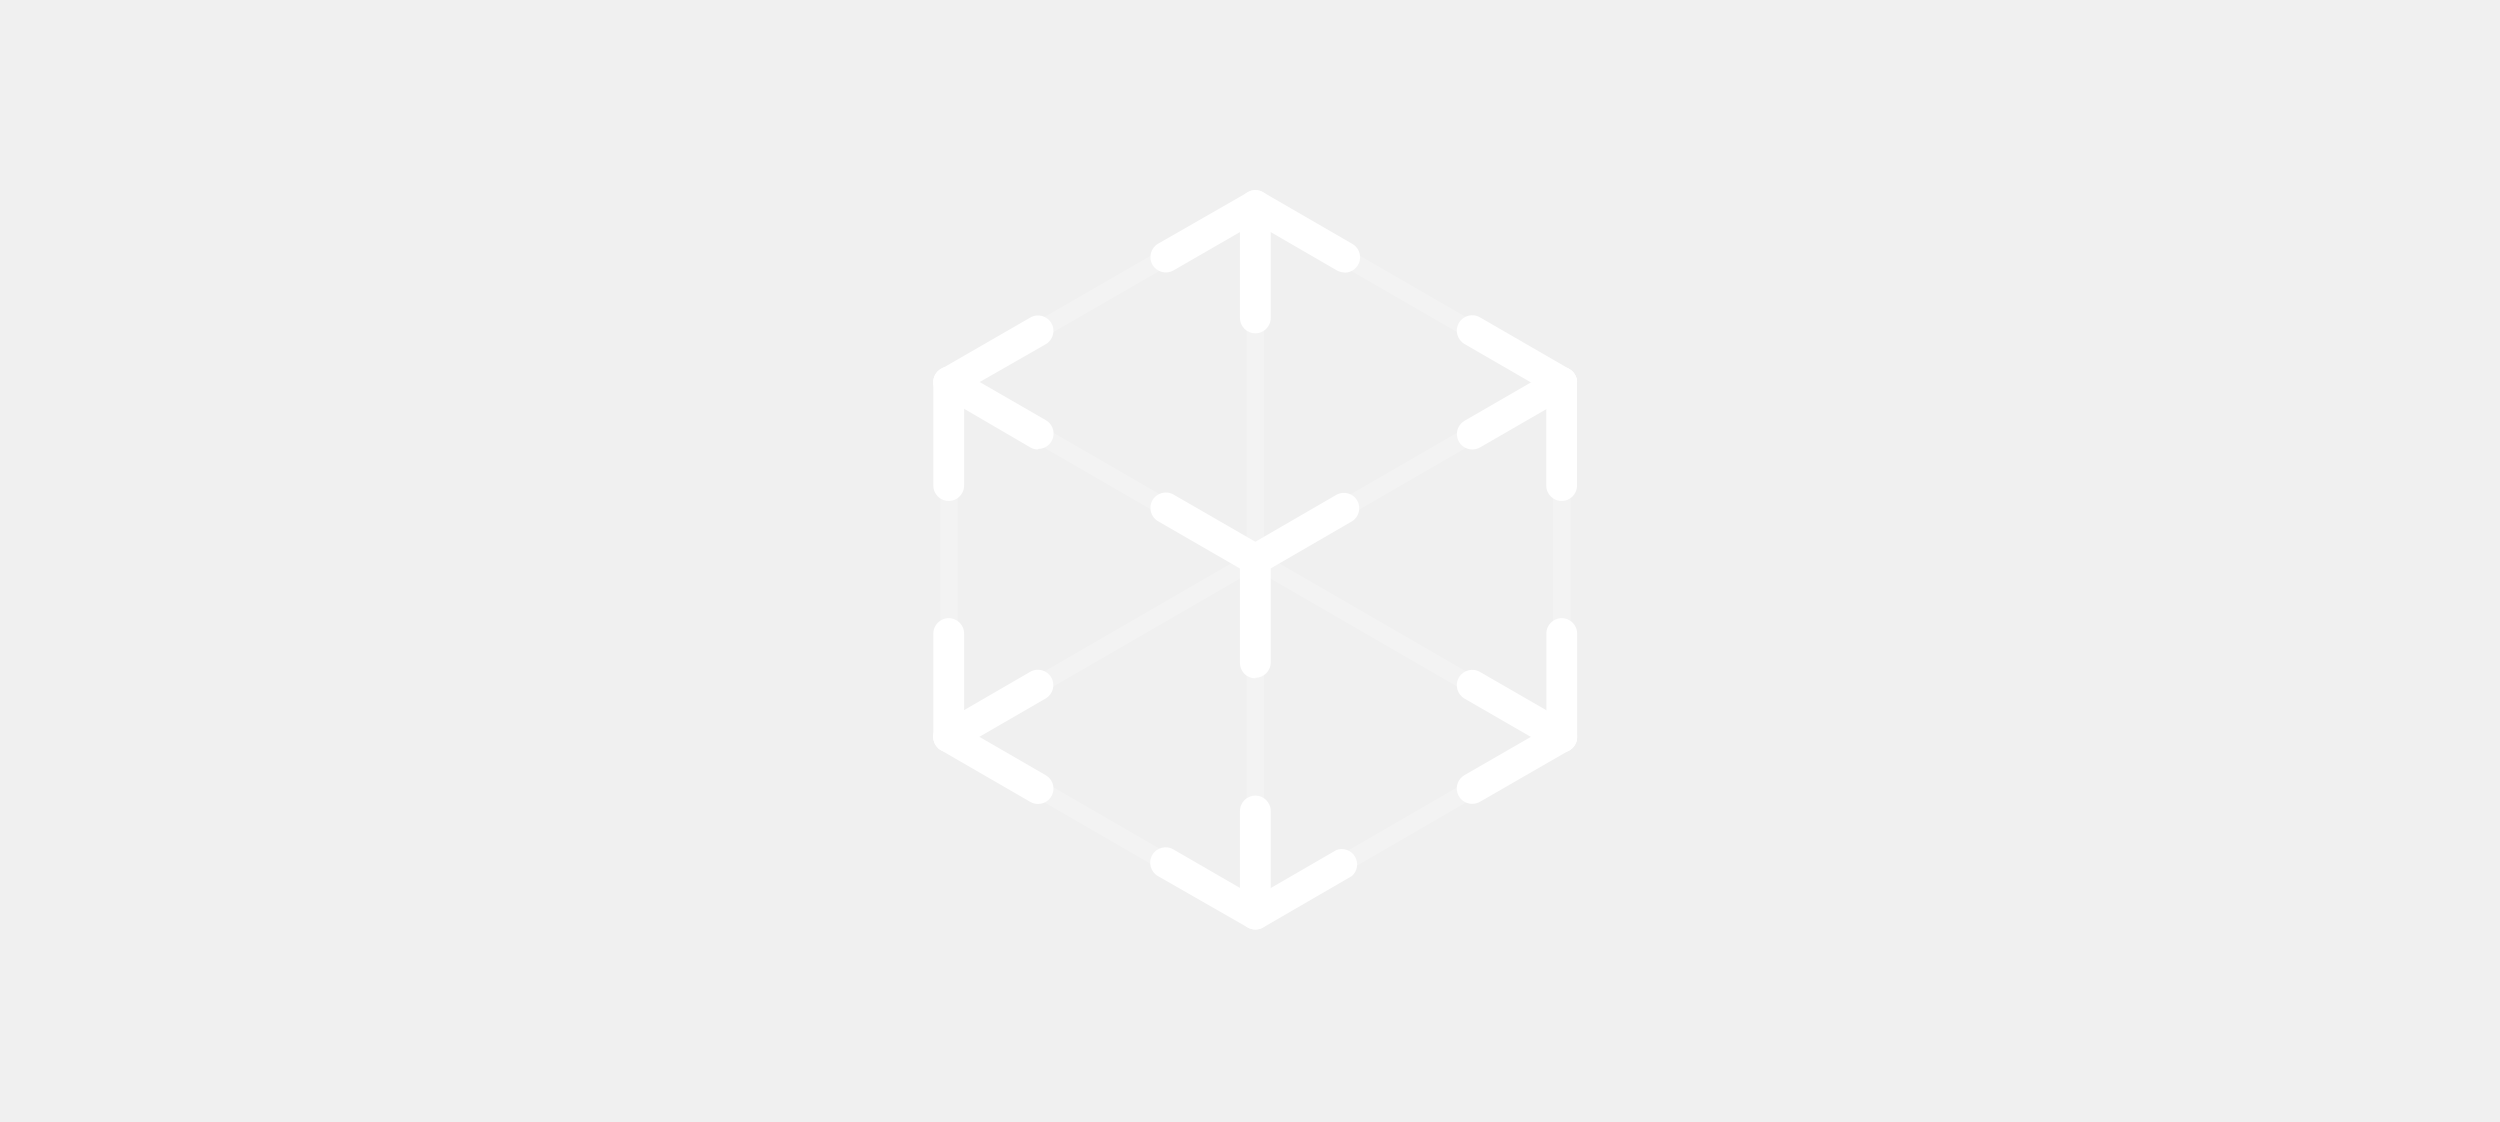
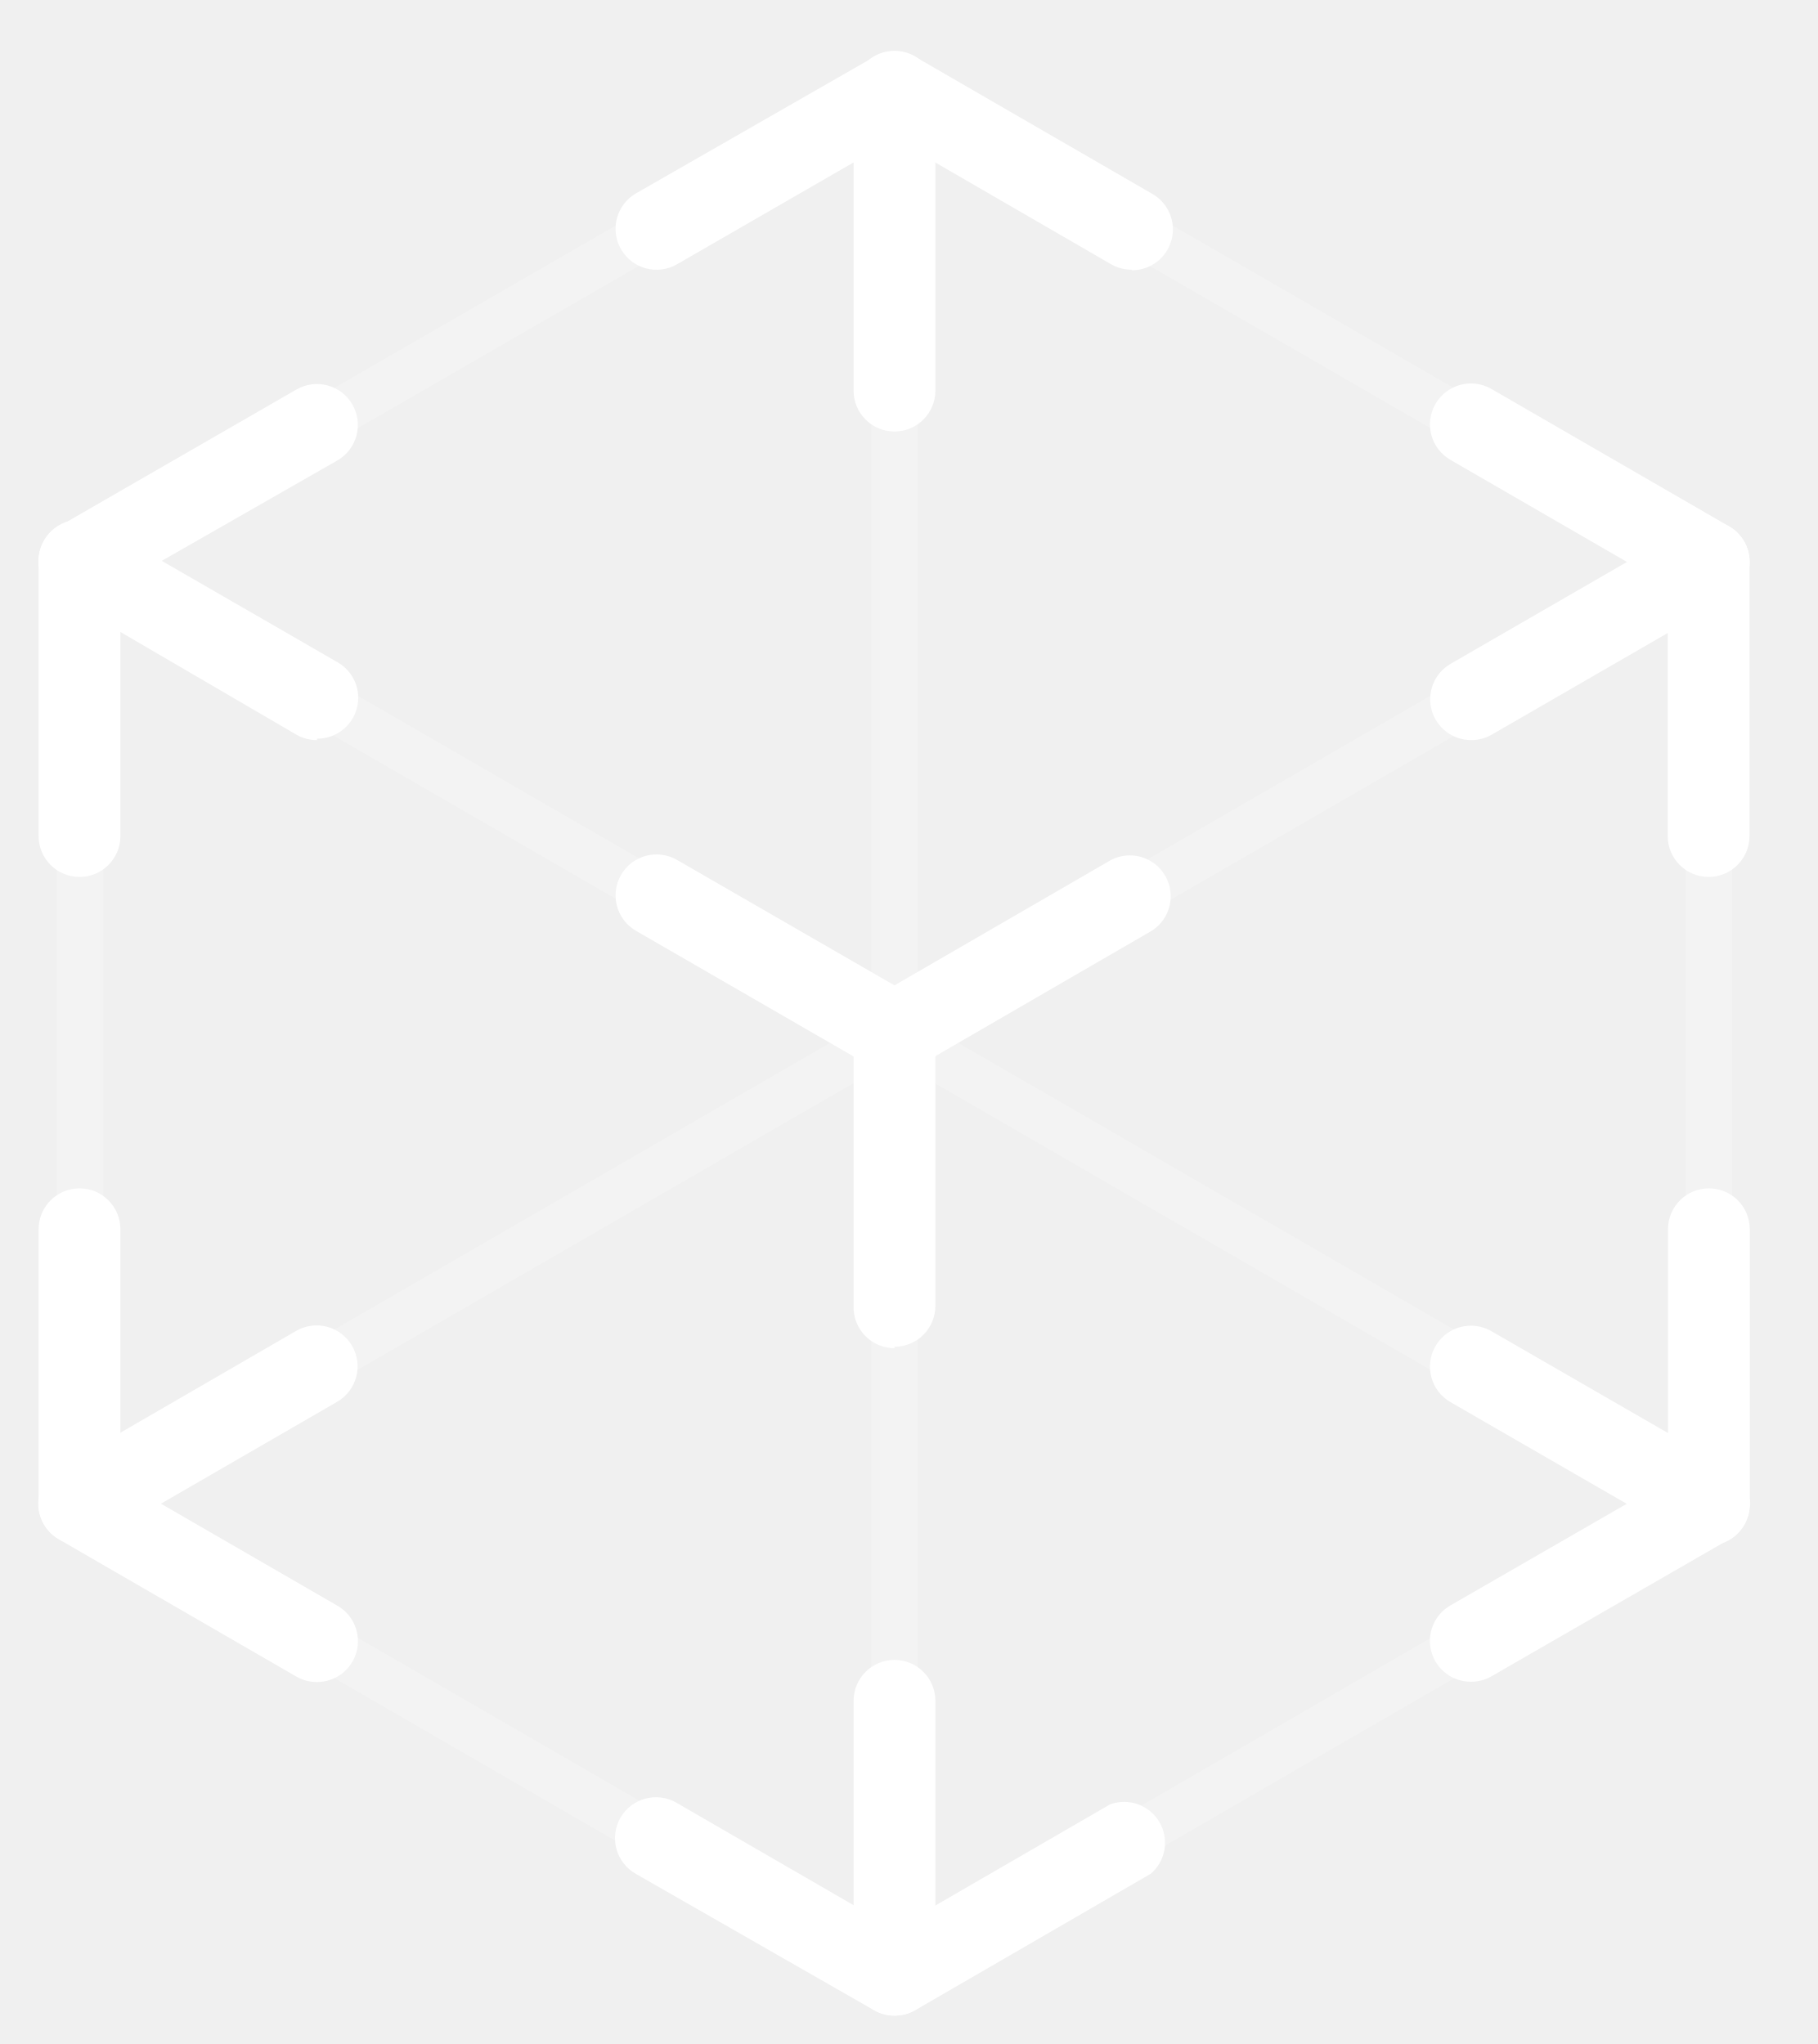
- <svg xmlns="http://www.w3.org/2000/svg" viewBox="0 0 234 105">
+ <svg xmlns="http://www.w3.org/2000/svg" viewBox="86 16 64 72">
  <g fill="#fff">
    <path d="M125.85,25.5a1.44,1.44,0,0,1-.72-.19l-7.63-4.42-7.66,4.42a1.44,1.44,0,1,1-1.44-2.5L116.79,18a1.43,1.43,0,0,1,1.44,0l8.35,4.83a1.44,1.44,0,0,1-.72,2.69" />
    <path d="M117.5,63.49A1.44,1.44,0,0,1,116.06,62V52.38a1.44,1.44,0,1,1,2.88,0V62a1.44,1.44,0,0,1-1.44,1.44" />
    <path d="M88.8,46.89a1.44,1.44,0,0,1-1.44-1.44V35.79a1.44,1.44,0,1,1,2.88,0v9.66a1.44,1.44,0,0,1-1.44,1.44" />
    <path d="M146.17,46.89a1.44,1.44,0,0,1-1.44-1.44V35.79a1.44,1.44,0,1,1,2.88,0v9.66a1.44,1.44,0,0,1-1.44,1.44" />
    <path d="M146.18,70.41A1.44,1.44,0,0,1,144.74,69V59.3a1.44,1.44,0,0,1,1.44-1.44h0a1.44,1.44,0,0,1,1.44,1.44V69a1.44,1.44,0,0,1-1.44,1.44Z" />
    <path d="M88.8,70.41A1.44,1.44,0,0,1,87.36,69V59.3a1.44,1.44,0,1,1,2.88,0V69a1.44,1.44,0,0,1-1.44,1.44" />
    <path d="M117.5,31.2a1.44,1.44,0,0,1-1.44-1.44V19.23a1.44,1.44,0,1,1,2.88,0V29.76a1.44,1.44,0,0,1-1.44,1.44" />
    <path d="M117.5,87a1.44,1.44,0,0,1-1.44-1.44V75.91a1.44,1.44,0,1,1,2.88,0v9.66A1.44,1.44,0,0,1,117.5,87" />
    <path d="M117.5,87a1.45,1.45,0,0,1-.72-.19L108.38,82a1.44,1.44,0,0,1,1.44-2.5l7.69,4.45,7.58-4.39A1.44,1.44,0,0,1,126.53,82l-8.3,4.81a1.43,1.43,0,0,1-.72.19" />
    <path d="M117.5,53.82a1.45,1.45,0,0,1-.72-.19l-8.38-4.84a1.44,1.44,0,0,1,1.44-2.5l7.66,4.42,7.63-4.42a1.44,1.44,0,0,1,1.44,2.49l-8.35,4.84a1.43,1.43,0,0,1-.72.19" />
    <path d="M137.81,42.07a1.44,1.44,0,0,1-.72-2.69l8.36-4.83a1.44,1.44,0,0,1,1.44,2.5l-8.36,4.83a1.44,1.44,0,0,1-.72.19" />
    <path d="M146.17,37.23a1.43,1.43,0,0,1-.72-.19l-8.37-4.84a1.44,1.44,0,0,1,1.44-2.5l8.37,4.84a1.44,1.44,0,0,1-.72,2.69" />
    <path d="M97.16,42.07a1.44,1.44,0,0,1-.72-.19L88.08,37a1.44,1.44,0,0,1,1.44-2.5l8.37,4.83a1.44,1.44,0,0,1-.72,2.69" />
    <path d="M88.8,37.23a1.44,1.44,0,0,1-.72-2.69l8.36-4.82a1.44,1.44,0,0,1,1.44,2.5L89.52,37a1.45,1.45,0,0,1-.72.19" />
    <path d="M137.8,75.24a1.44,1.44,0,0,1-.72-2.69l8.38-4.83a1.44,1.44,0,1,1,1.44,2.5l-8.38,4.83a1.44,1.44,0,0,1-.72.19" />
    <path d="M146.17,70.41a1.43,1.43,0,0,1-.72-.19l-8.37-4.83a1.44,1.44,0,0,1,1.44-2.5l8.37,4.83a1.44,1.44,0,0,1-.72,2.69" />
    <path d="M97.16,75.25a1.44,1.44,0,0,1-.72-.19l-8.37-4.84a1.44,1.44,0,0,1,1.44-2.5l8.37,4.84a1.44,1.44,0,0,1-.72,2.69" />
    <path d="M88.8,70.41a1.44,1.44,0,0,1-.72-2.69l8.35-4.84a1.44,1.44,0,0,1,1.44,2.5l-8.35,4.83a1.44,1.44,0,0,1-.72.19" />
    <g opacity="0.2">
      <path d="M88.8,36.61a.82.82,0,0,1-.41-1.53l28.71-16.57a.82.82,0,0,1,.82,1.42L89.21,36.5a.82.82,0,0,1-.41.11" />
      <path d="M88.8,69.79a.82.82,0,0,1-.41-1.53l57.37-33.18a.82.82,0,0,1,.82,1.42L89.21,69.68a.82.82,0,0,1-.41.11" />
      <path d="M146.17,36.61a.82.82,0,0,1-.41-.11L117.09,19.94a.82.82,0,0,1,.82-1.42l28.67,16.57a.82.82,0,0,1-.41,1.53" />
      <path d="M146.17,69.79a.81.81,0,0,1-.41-.11L88.39,36.5a.82.82,0,0,1,.82-1.42l57.38,33.18a.82.82,0,0,1-.41,1.53" />
      <path d="M117.5,86.4a.82.82,0,0,1-.41-.11L88.39,69.68a.82.82,0,0,1,.82-1.42l28.71,16.61a.82.82,0,0,1-.41,1.53" />
      <path d="M117.51,86.4a.82.82,0,0,1-.41-1.53l28.67-16.61a.82.82,0,0,1,.82,1.42L117.92,86.29a.82.82,0,0,1-.41.11" />
      <path d="M88.8,69.79A.82.82,0,0,1,88,69V35.79a.82.82,0,1,1,1.64,0V69a.82.82,0,0,1-.82.82" />
      <path d="M146.18,69.79a.82.82,0,0,1-.82-.82V35.79a.82.82,0,1,1,1.64,0V69a.82.82,0,0,1-.82.82" />
      <path d="M117.5,86.3a.82.82,0,0,1-.82-.82V19.23a.82.82,0,0,1,1.64,0V85.48a.82.82,0,0,1-.82.82" />
    </g>
  </g>
</svg>
